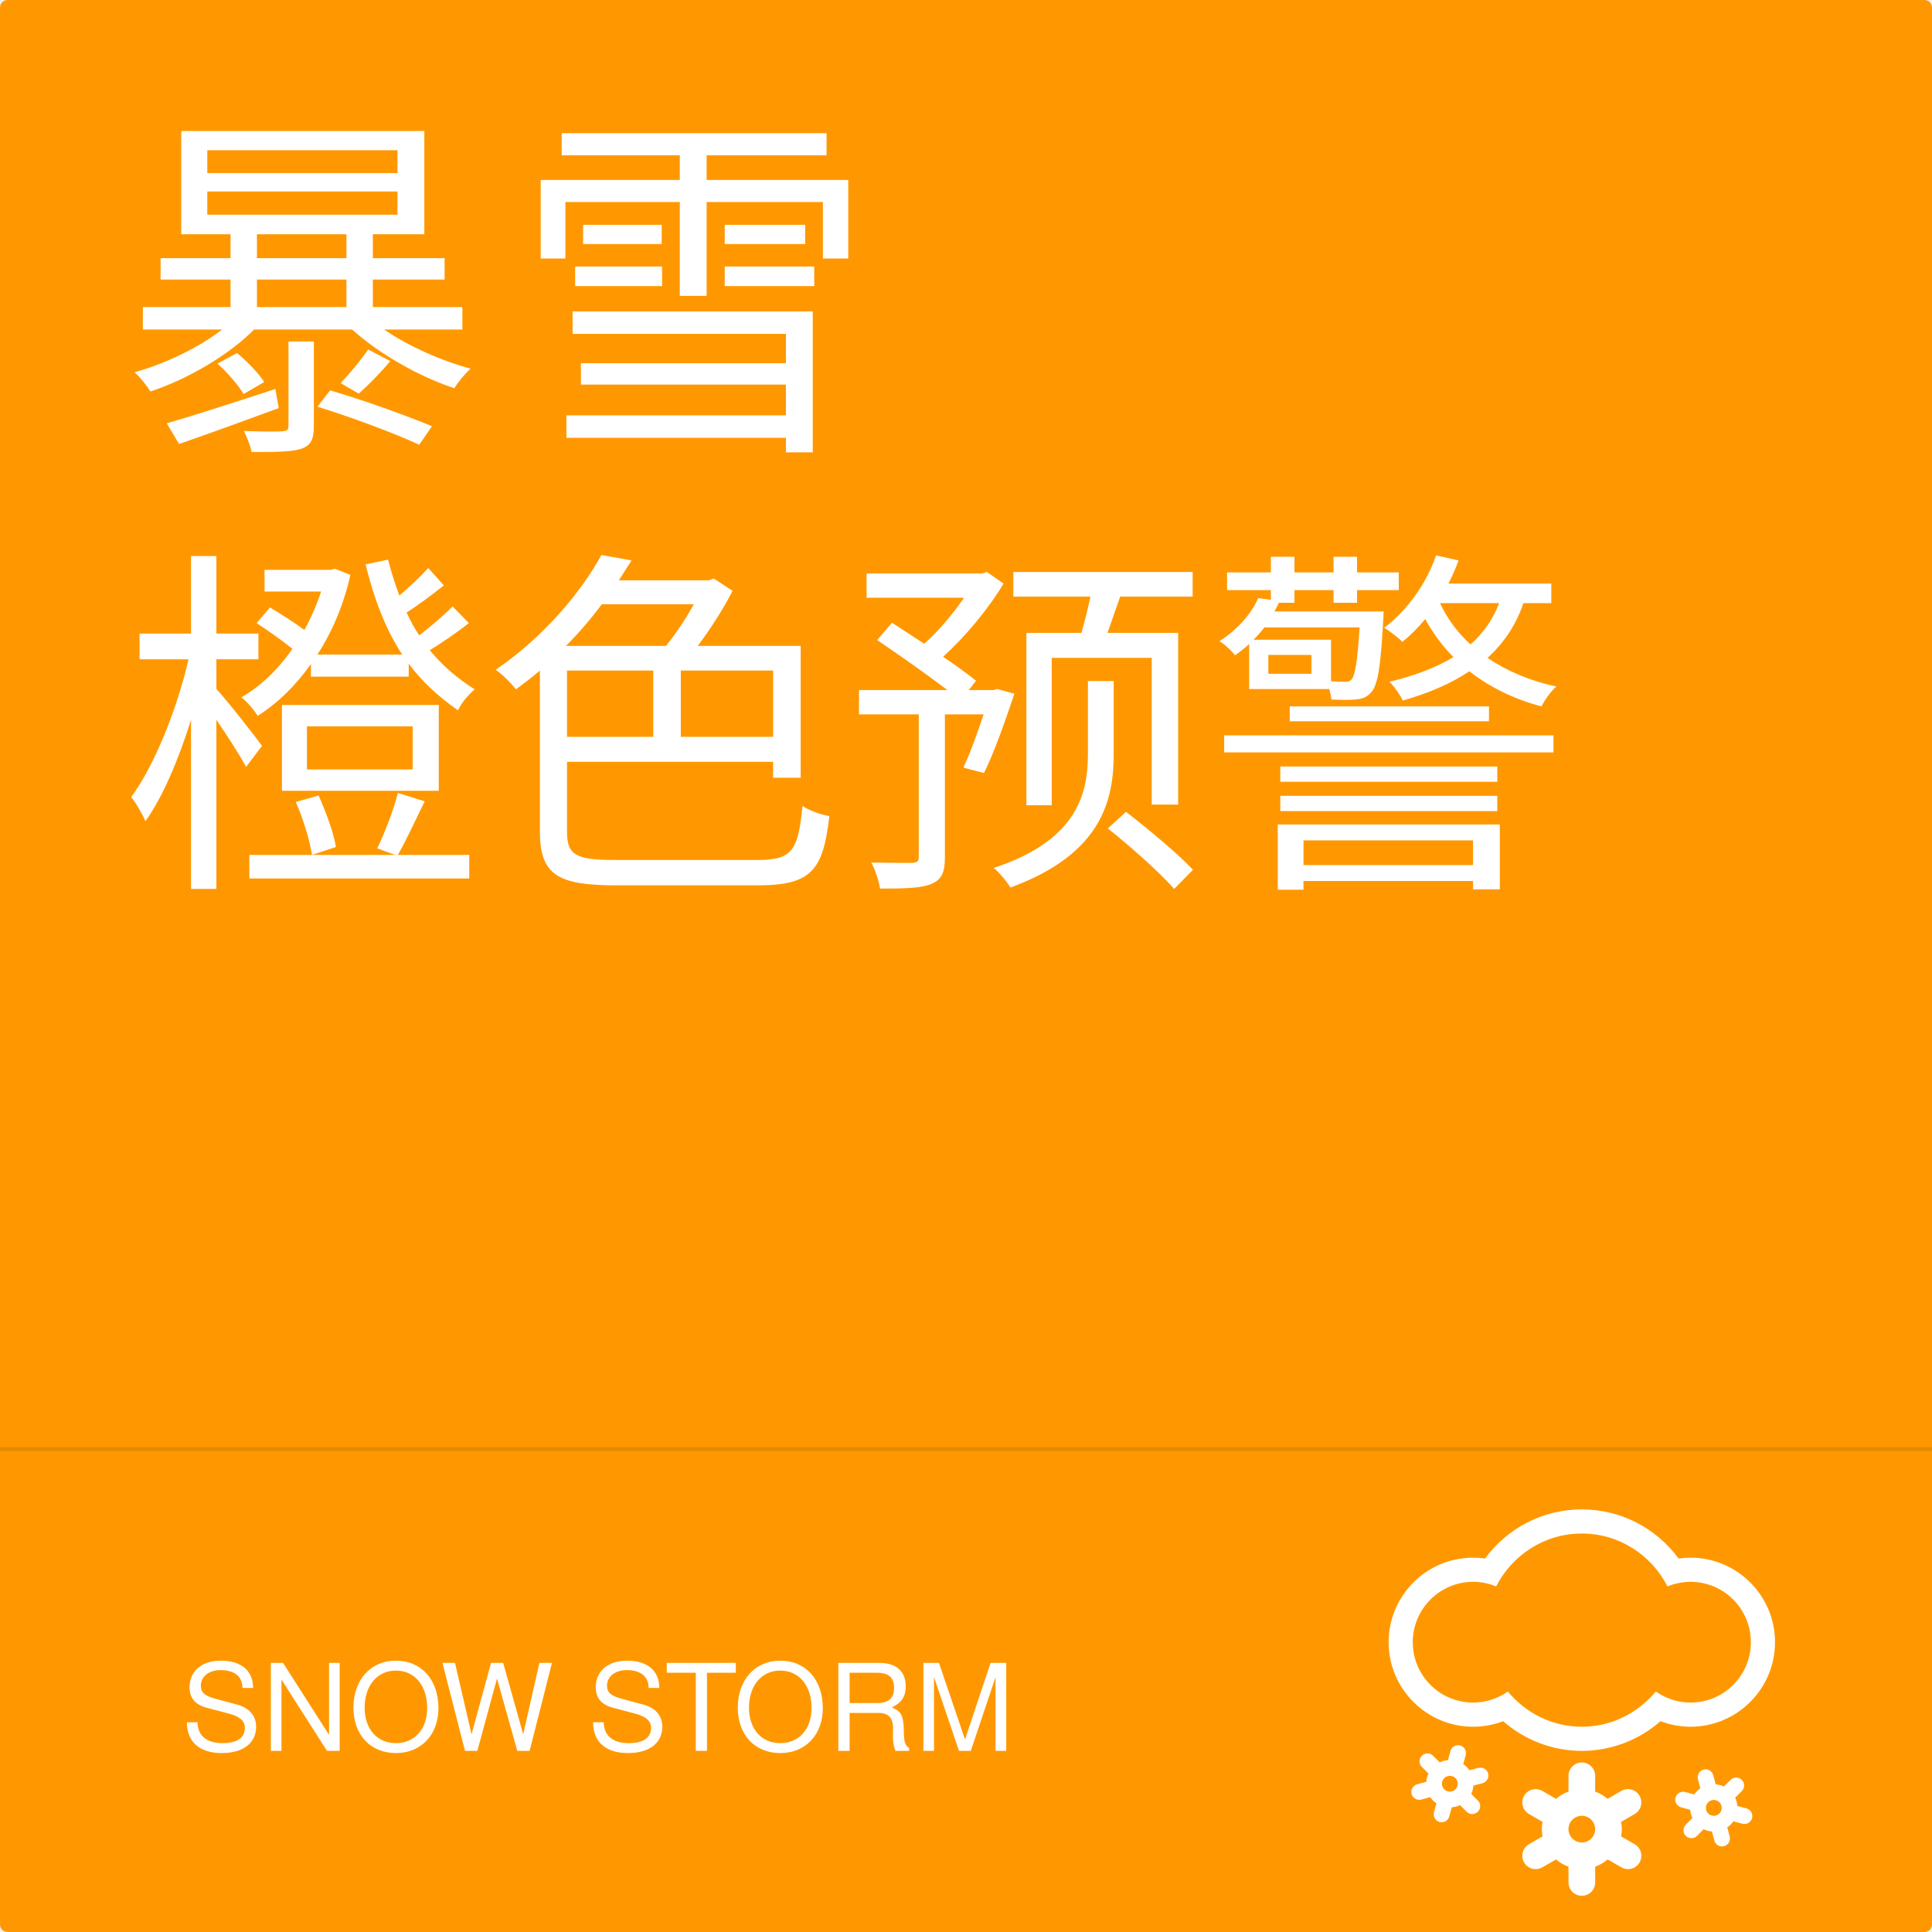
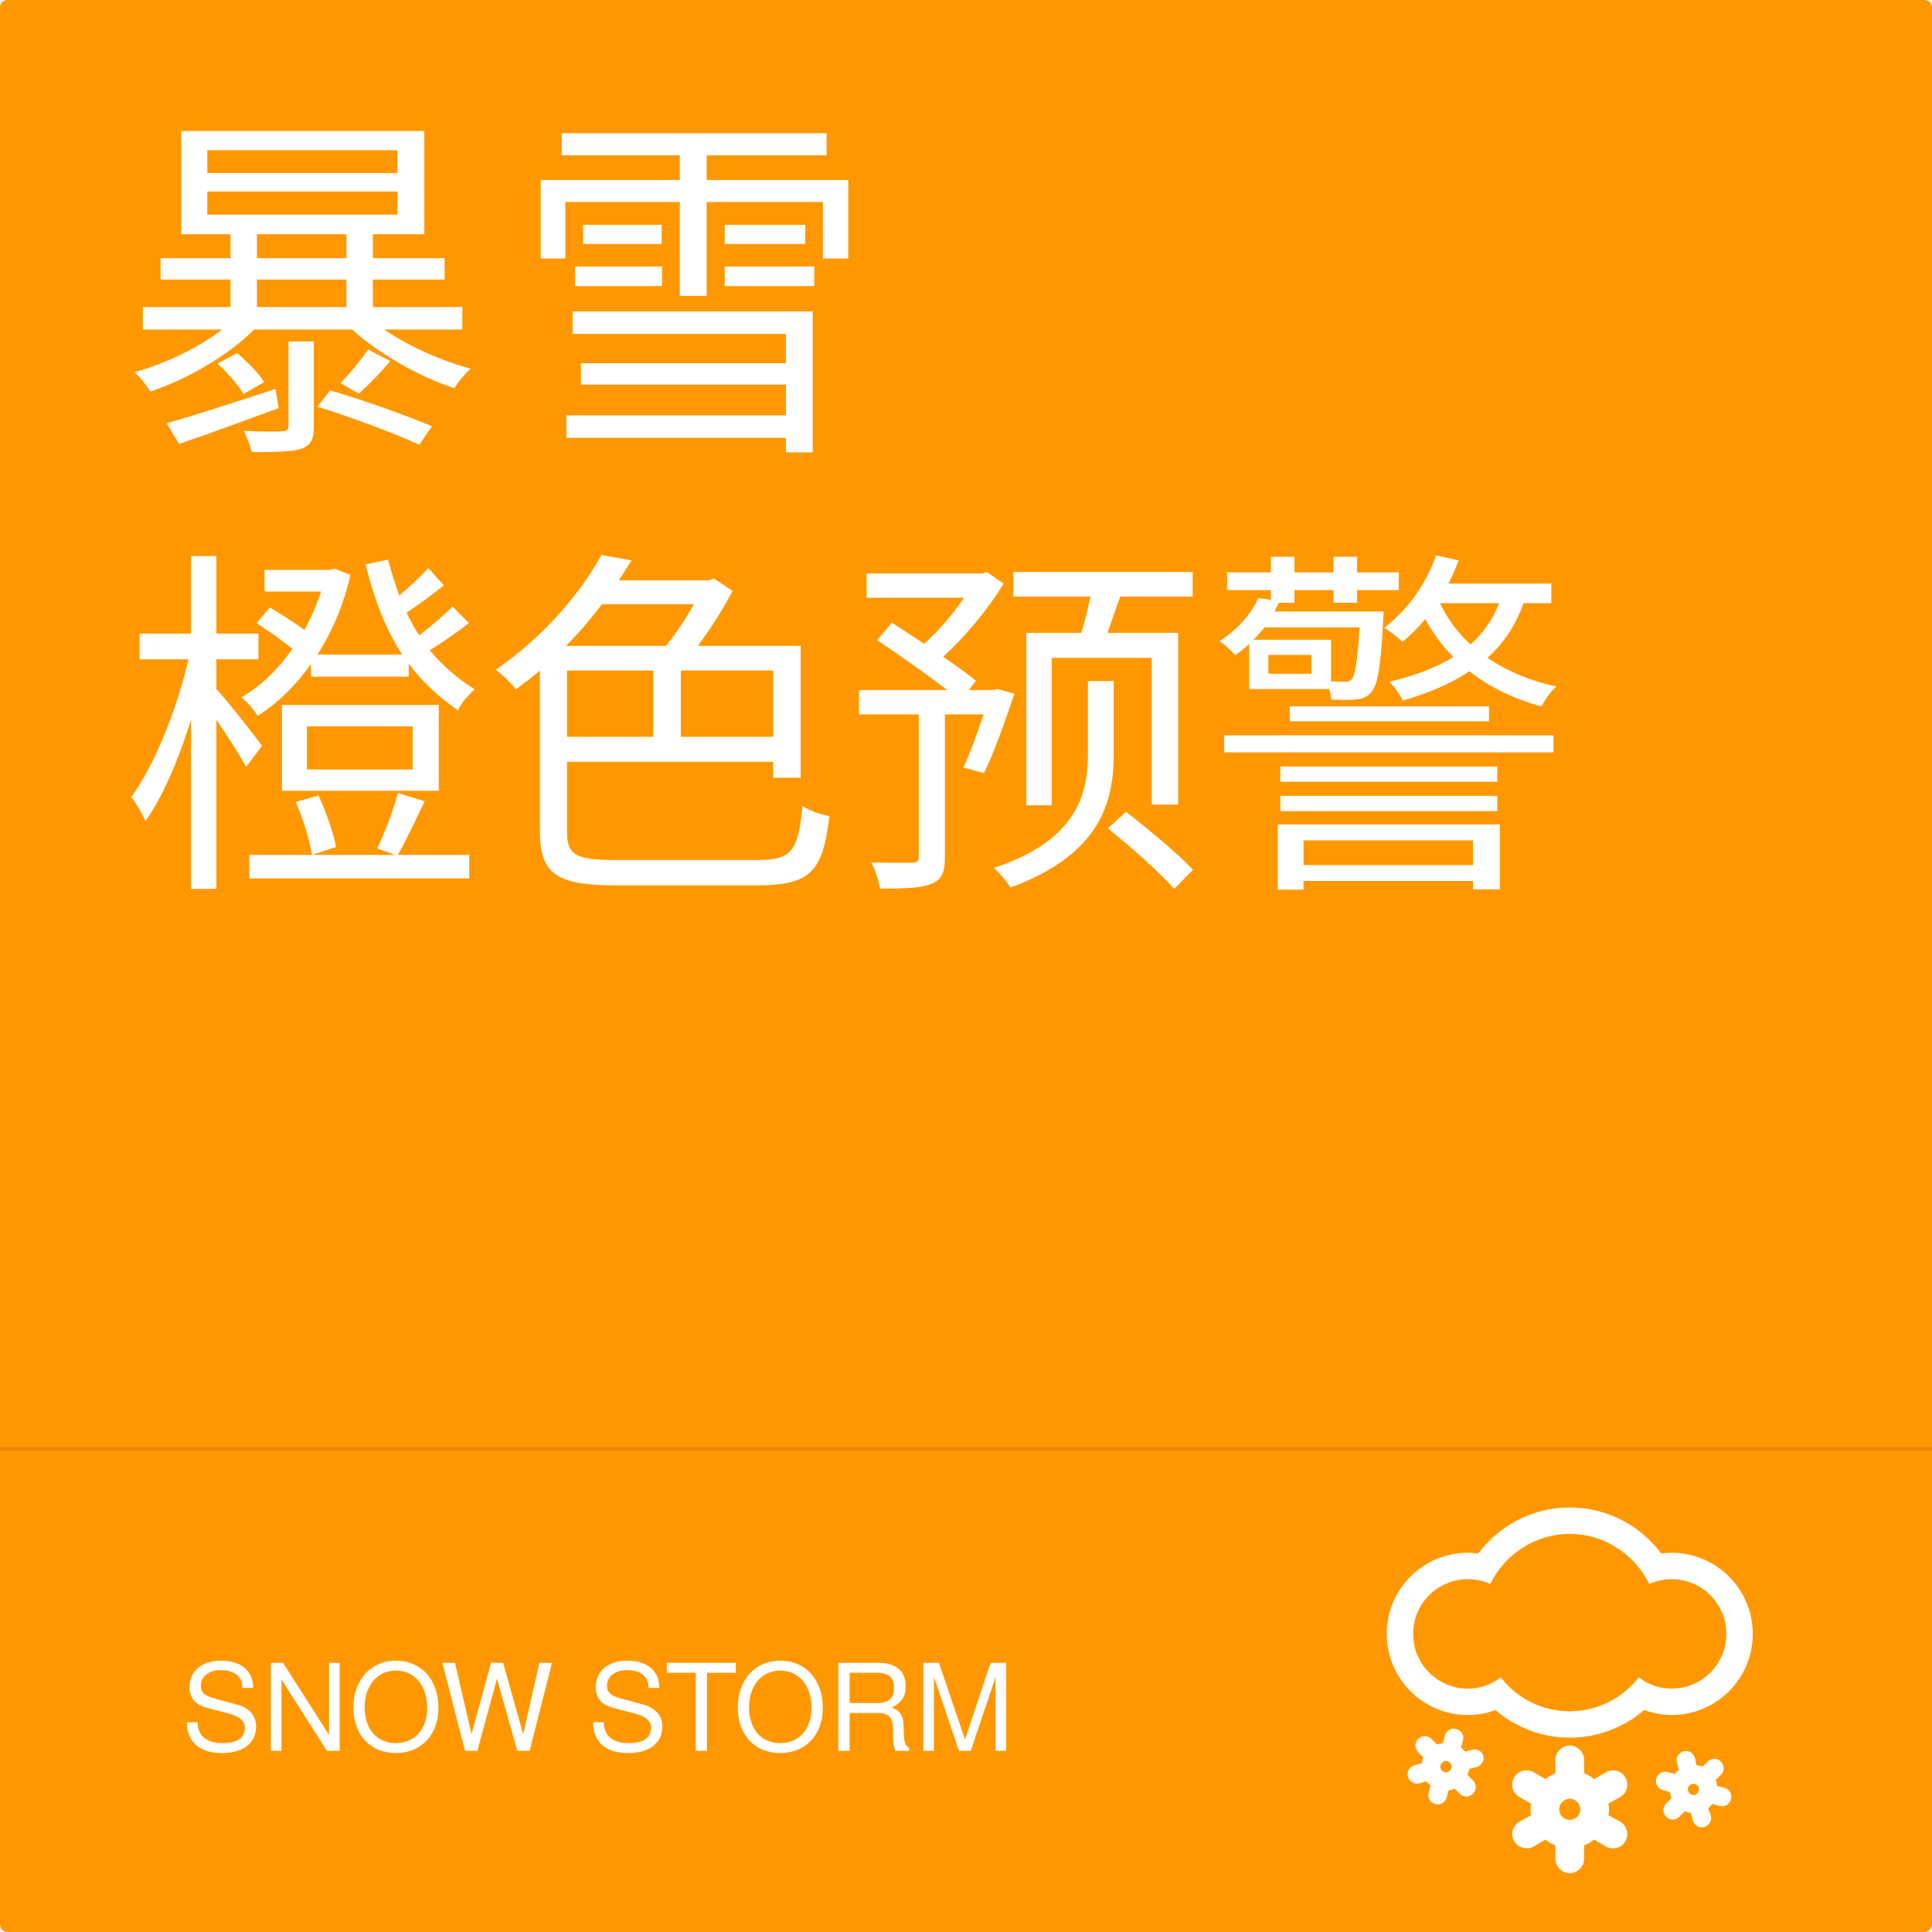
<svg xmlns="http://www.w3.org/2000/svg" version="1.1" viewBox="0 0 512 512" height="512" width="512">
  <rect y="0" x="0" rx="2" ry="2" height="512" width="512" id="rect-doc" style="fill:#ff9800;fill-opacity:1;stroke:none;stroke-opacity:1" />
  <text id="color0" y="112" x="32" style="font-style:normal;font-variant:normal;font-weight:normal;font-stretch:normal;font-size:96px;font-family:STHeiti;text-align:start;letter-spacing:8px;word-spacing:0;writing-mode:lr-tb;text-anchor:left;fill:#ffffff;fill-opacity:1;stroke:none;">暴雪</text>
  <text id="color1" y="228" x="32" style="font-style:normal;font-variant:normal;font-weight:normal;font-stretch:normal;font-size:96px;font-family:STHeiti;text-align:start;word-spacing:0;writing-mode:lr-tb;text-anchor:lfet;fill:#ffffff;fill-opacity:1;stroke:none;">橙色预警</text>
  <text id="en" y="464" x="48" font-size="32px" fill="#ffffff" fill-opacity="1" stroke="none" font-family="Helvetica Neue" style="font-style:normal;font-variant:normal;font-weight:normal;font-stretch:normal;text-align:start;word-spacing:0;writing-mode:lr-tb;text-anchor:left;">SNOW STORM</text>
  <path style="stroke:#000000;stroke-width:1px;stroke-opacity:0.1" d="M0,384 L512,384" />
-   <g transform="translate(368,400) scale(0.2)">
-     <path fill="#ffffff" d="M326.042,443.688l-18-10.376    c0.542-3.124,0.958-6.311,0.958-9.624c0-3.312-0.416-6.5-1-9.625l18.042-10.396c8.417-4.917,11.291-15.729,6.458-24.104    c-4.876-8.479-15.667-11.375-24.125-6.5l-18.188,10.5c-4.876-4.146-10.375-7.396-16.5-9.604v-20.896    c0-9.771-7.938-17.688-17.688-17.688s-17.666,7.917-17.666,17.688v20.875c-6.126,2.188-11.646,5.479-16.521,9.625l-18.146-10.5    c-8.479-4.875-19.292-2-24.167,6.479c-4.875,8.417-1.938,19.25,6.5,24.126l17.959,10.375c-0.584,3.146-0.959,6.334-0.959,9.646    c0,3.313,0.375,6.5,0.959,9.624L186,443.688c-8.459,4.875-11.375,15.75-6.5,24.188s15.688,11.312,24.125,6.438l18.167-10.438    c4.874,4.125,10.396,7.375,16.542,9.562v20.938c0,9.749,7.916,17.624,17.666,17.624s17.688-7.875,17.688-17.624v-20.938    c6.125-2.188,11.688-5.438,16.521-9.625l18.167,10.5c8.458,4.875,19.249,2,24.125-6.438    C337.375,459.438,334.5,448.625,326.042,443.688z M256,441.375c-9.75,0-17.688-7.938-17.688-17.688s7.938-17.646,17.688-17.646    s17.667,7.896,17.667,17.646S265.75,441.375,256,441.375z M474.166,396.25l-12.083-3.208c-0.291-3.833-1.208-7.479-2.896-10.979    l8.771-8.771c4.125-4.125,4.104-10.792,0-14.854c-4.083-4.104-10.708-4.125-14.833,0l-8.791,8.75    c-3.459-1.625-7.146-2.562-10.959-2.875l-3.209-12.062c-1.499-5.583-7.25-8.938-12.874-7.438    c-5.604,1.521-8.875,7.271-7.417,12.875l3.209,11.896c-1.584,1.084-3.084,2.292-4.5,3.667c-1.375,1.417-2.542,2.916-3.626,4.459    l-11.896-3.209c-5.604-1.499-11.396,1.876-12.896,7.438c-1.499,5.625,1.876,11.354,7.417,12.875l12,3.229    c0.334,3.771,1.292,7.458,2.979,10.959l-8.812,8.812c-4.083,4.104-4.062,10.729,0.042,14.812    c4.083,4.083,10.708,4.125,14.792,0.042l8.832-8.833c3.459,1.707,7.168,2.666,11.001,2.957l3.166,12.021    c1.542,5.604,7.25,8.938,12.876,7.438c5.583-1.5,8.957-7.249,7.458-12.917l-3.209-11.896c1.5-1.062,3.042-2.25,4.459-3.625    c1.375-1.396,2.542-2.938,3.624-4.479l11.917,3.209c5.604,1.5,11.375-1.854,12.854-7.417    C483.062,403.541,479.75,397.792,474.166,396.25z M438.312,402.938c-4.125,4.125-10.771,4.104-14.875,0    c-4.062-4.062-4.104-10.729,0-14.854c4.104-4.083,10.771-4.083,14.875,0C442.375,392.188,442.375,398.875,438.312,402.938z     M118.938,342.5l-11.875,3.188c-1.104-1.5-2.25-3.021-3.646-4.438c-1.416-1.375-2.916-2.562-4.479-3.625l3.188-11.938    c1.5-5.604-1.834-11.375-7.375-12.854c-5.625-1.5-11.375,1.834-12.875,7.417l-3.25,12.062c-3.812,0.312-7.458,1.25-10.938,2.896    l-8.812-8.771c-4.125-4.125-10.75-4.104-14.834,0c-4.104,4.104-4.104,10.75,0,14.854l8.771,8.771    c-1.646,3.5-2.604,7.188-2.896,10.979l-12.042,3.208c-5.625,1.542-8.959,7.25-7.458,12.875c1.521,5.583,7.271,8.875,12.896,7.417    l11.875-3.23c1.062,1.604,2.25,3.105,3.688,4.501c1.375,1.375,2.875,2.604,4.438,3.625l-3.188,11.896    c-1.5,5.625,1.834,11.417,7.416,12.917c5.626,1.5,11.334-1.833,12.834-7.438l3.25-12c3.812-0.312,7.5-1.271,11-2.938l8.791,8.792    c4.084,4.124,10.709,4.041,14.834-0.042c4.062-4.062,4.125-10.708,0-14.812l-8.812-8.812c1.688-3.46,2.688-7.188,2.938-11.001    l12.062-3.188c5.562-1.521,8.896-7.25,7.396-12.875C130.334,344.376,124.584,341.042,118.938,342.5z M88.562,370.958    c-4.104,4.104-10.75,4.104-14.875,0c-4.062-4.083-4.062-10.771,0-14.833c4.125-4.083,10.771-4.083,14.875,0    S92.625,366.875,88.562,370.958z M512,176c0-61.75-50.25-112-112-112c-5.312,0-10.562,0.375-15.792,1.125    C354.334,24.417,307.188,0,256,0s-98.312,24.417-128.208,65.125C122.562,64.375,117.312,64,112,64C50.25,64,0,114.25,0,176    s50.25,112,112,112c13.688,0,27.084-2.5,39.709-7.333C180.666,305.917,217.5,320,256,320c38.542,0,75.333-14.083,104.291-39.333    C372.916,285.5,386.312,288,400,288C461.75,288,512,237.75,512,176z M354.062,241.333C330.584,269.625,295.624,288,256,288    c-39.625,0-74.584-18.375-98.062-46.667C144.938,250.5,129.125,256,112,256c-44.188,0-80-35.812-80-80s35.812-80,80-80    c10.812,0,21.062,2.208,30.438,6.083C163.667,60.667,206.291,32,256,32s92.334,28.667,113.541,70.083    C378.938,98.208,389.209,96,400,96c44.188,0,80,35.812,80,80s-35.812,80-80,80C382.875,256,367.084,250.5,354.062,241.333z" />
+   <g transform="translate(368,400)">
+     <path stroke="#ffffff" fill="#ffffff" d="M61.1,83.2l-3.4-1.9c0.1-0.6,0.2-1.2,0.2-1.8s-0.1-1.2-0.2-1.8l3.4-1.9c1.6-0.9,2.1-2.9,1.2-4.5    c-0.9-1.6-2.9-2.1-4.5-1.2l-3.4,2c-0.9-0.8-1.9-1.4-3.1-1.8v-3.9c0-1.8-1.5-3.3-3.3-3.3s-3.3,1.5-3.3,3.3v3.9    c-1.1,0.4-2.2,1-3.1,1.8l-3.4-2c-1.6-0.9-3.6-0.4-4.5,1.2c-0.9,1.6-0.4,3.6,1.2,4.5l3.4,1.9c-0.1,0.6-0.2,1.2-0.2,1.8    s0.1,1.2,0.2,1.8l-3.4,1.9c-1.6,0.9-2.1,3-1.2,4.5s2.9,2.1,4.5,1.2l3.4-2c0.9,0.8,1.9,1.4,3.1,1.8v3.9c0,1.8,1.5,3.3,3.3,3.3    s3.3-1.5,3.3-3.3v-3.9c1.1-0.4,2.2-1,3.1-1.8l3.4,2c1.6,0.9,3.6,0.4,4.5-1.2S62.7,84.1,61.1,83.2z M48,82.8    c-1.8,0-3.3-1.5-3.3-3.3s1.5-3.3,3.3-3.3s3.3,1.5,3.3,3.3S49.8,82.8,48,82.8z M88.9,74.3l-2.3-0.6c-0.1-0.7-0.2-1.4-0.5-2.1    l1.6-1.6c0.8-0.8,0.8-2,0-2.8c-0.8-0.8-2-0.8-2.8,0l-1.6,1.6c-0.6-0.3-1.3-0.5-2.1-0.5L80.7,66c-0.3-1-1.4-1.7-2.4-1.4    c-1.1,0.3-1.7,1.4-1.4,2.4l0.6,2.2c-0.3,0.2-0.6,0.4-0.8,0.7c-0.3,0.3-0.5,0.5-0.7,0.8l-2.2-0.6c-1.1-0.3-2.1,0.4-2.4,1.4    c-0.3,1.1,0.4,2.1,1.4,2.4l2.2,0.6c0.1,0.7,0.2,1.4,0.6,2.1l-1.7,1.7c-0.8,0.8-0.8,2,0,2.8c0.8,0.8,2,0.8,2.8,0l1.7-1.7    c0.6,0.3,1.3,0.5,2.1,0.6l0.6,2.3c0.3,1.1,1.4,1.7,2.4,1.4c1-0.3,1.7-1.4,1.4-2.4L84.1,79c0.3-0.2,0.6-0.4,0.8-0.7    c0.3-0.3,0.5-0.6,0.7-0.8l2.2,0.6c1.1,0.3,2.1-0.3,2.4-1.4C90.6,75.7,90,74.6,88.9,74.3z M82.2,75.6c-0.8,0.8-2,0.8-2.8,0    c-0.8-0.8-0.8-2,0-2.8c0.8-0.8,2-0.8,2.8,0C82.9,73.5,82.9,74.8,82.2,75.6z M22.3,64.2l-2.2,0.6c-0.2-0.3-0.4-0.6-0.7-0.8    c-0.3-0.3-0.5-0.5-0.8-0.7l0.6-2.2c0.3-1.1-0.3-2.1-1.4-2.4c-1.1-0.3-2.1,0.3-2.4,1.4l-0.6,2.3c-0.7,0.1-1.4,0.2-2.1,0.5L11,61.2    c-0.8-0.8-2-0.8-2.8,0c-0.8,0.8-0.8,2,0,2.8l1.6,1.6c-0.3,0.7-0.5,1.3-0.5,2.1l-2.3,0.6c-1.1,0.3-1.7,1.4-1.4,2.4    c0.3,1,1.4,1.7,2.4,1.4l2.2-0.6c0.2,0.3,0.4,0.6,0.7,0.8c0.3,0.3,0.5,0.5,0.8,0.7l-0.6,2.2c-0.3,1.1,0.3,2.1,1.4,2.4    c1.1,0.3,2.1-0.3,2.4-1.4l0.6-2.2c0.7-0.1,1.4-0.2,2.1-0.6l1.6,1.6c0.8,0.8,2,0.8,2.8,0c0.8-0.8,0.8-2,0-2.8l-1.7-1.7    c0.3-0.6,0.5-1.3,0.6-2.1l2.3-0.6c1-0.3,1.7-1.4,1.4-2.4C24.4,64.6,23.4,63.9,22.3,64.2z M16.6,69.6c-0.8,0.8-2,0.8-2.8,0    c-0.8-0.8-0.8-2,0-2.8c0.8-0.8,2-0.8,2.8,0S17.4,68.8,16.6,69.6z M96,33c0-11.6-9.4-21-21-21c-1,0-2,0.1-3,0.2    C66.4,4.6,57.6,0,48,0S29.6,4.6,24,12.2c-1-0.1-2-0.2-3-0.2C9.4,12,0,21.4,0,33s9.4,21,21,21c2.6,0,5.1-0.5,7.4-1.4    C33.9,57.4,40.8,60,48,60c7.2,0,14.1-2.6,19.6-7.4c2.4,0.9,4.9,1.4,7.4,1.4C86.6,54,96,44.6,96,33z M66.4,45.2    C62,50.6,55.4,54,48,54s-14-3.4-18.4-8.8C27.2,47,24.2,48,21,48c-8.3,0-15-6.7-15-15s6.7-15,15-15c2,0,3.9,0.4,5.7,1.1    C30.7,11.4,38.7,6,48,6s17.3,5.4,21.3,13.1C71.1,18.4,73,18,75,18c8.3,0,15,6.7,15,15s-6.7,15-15,15C71.8,48,68.8,47,66.4,45.2z" />
  </g>
</svg>
